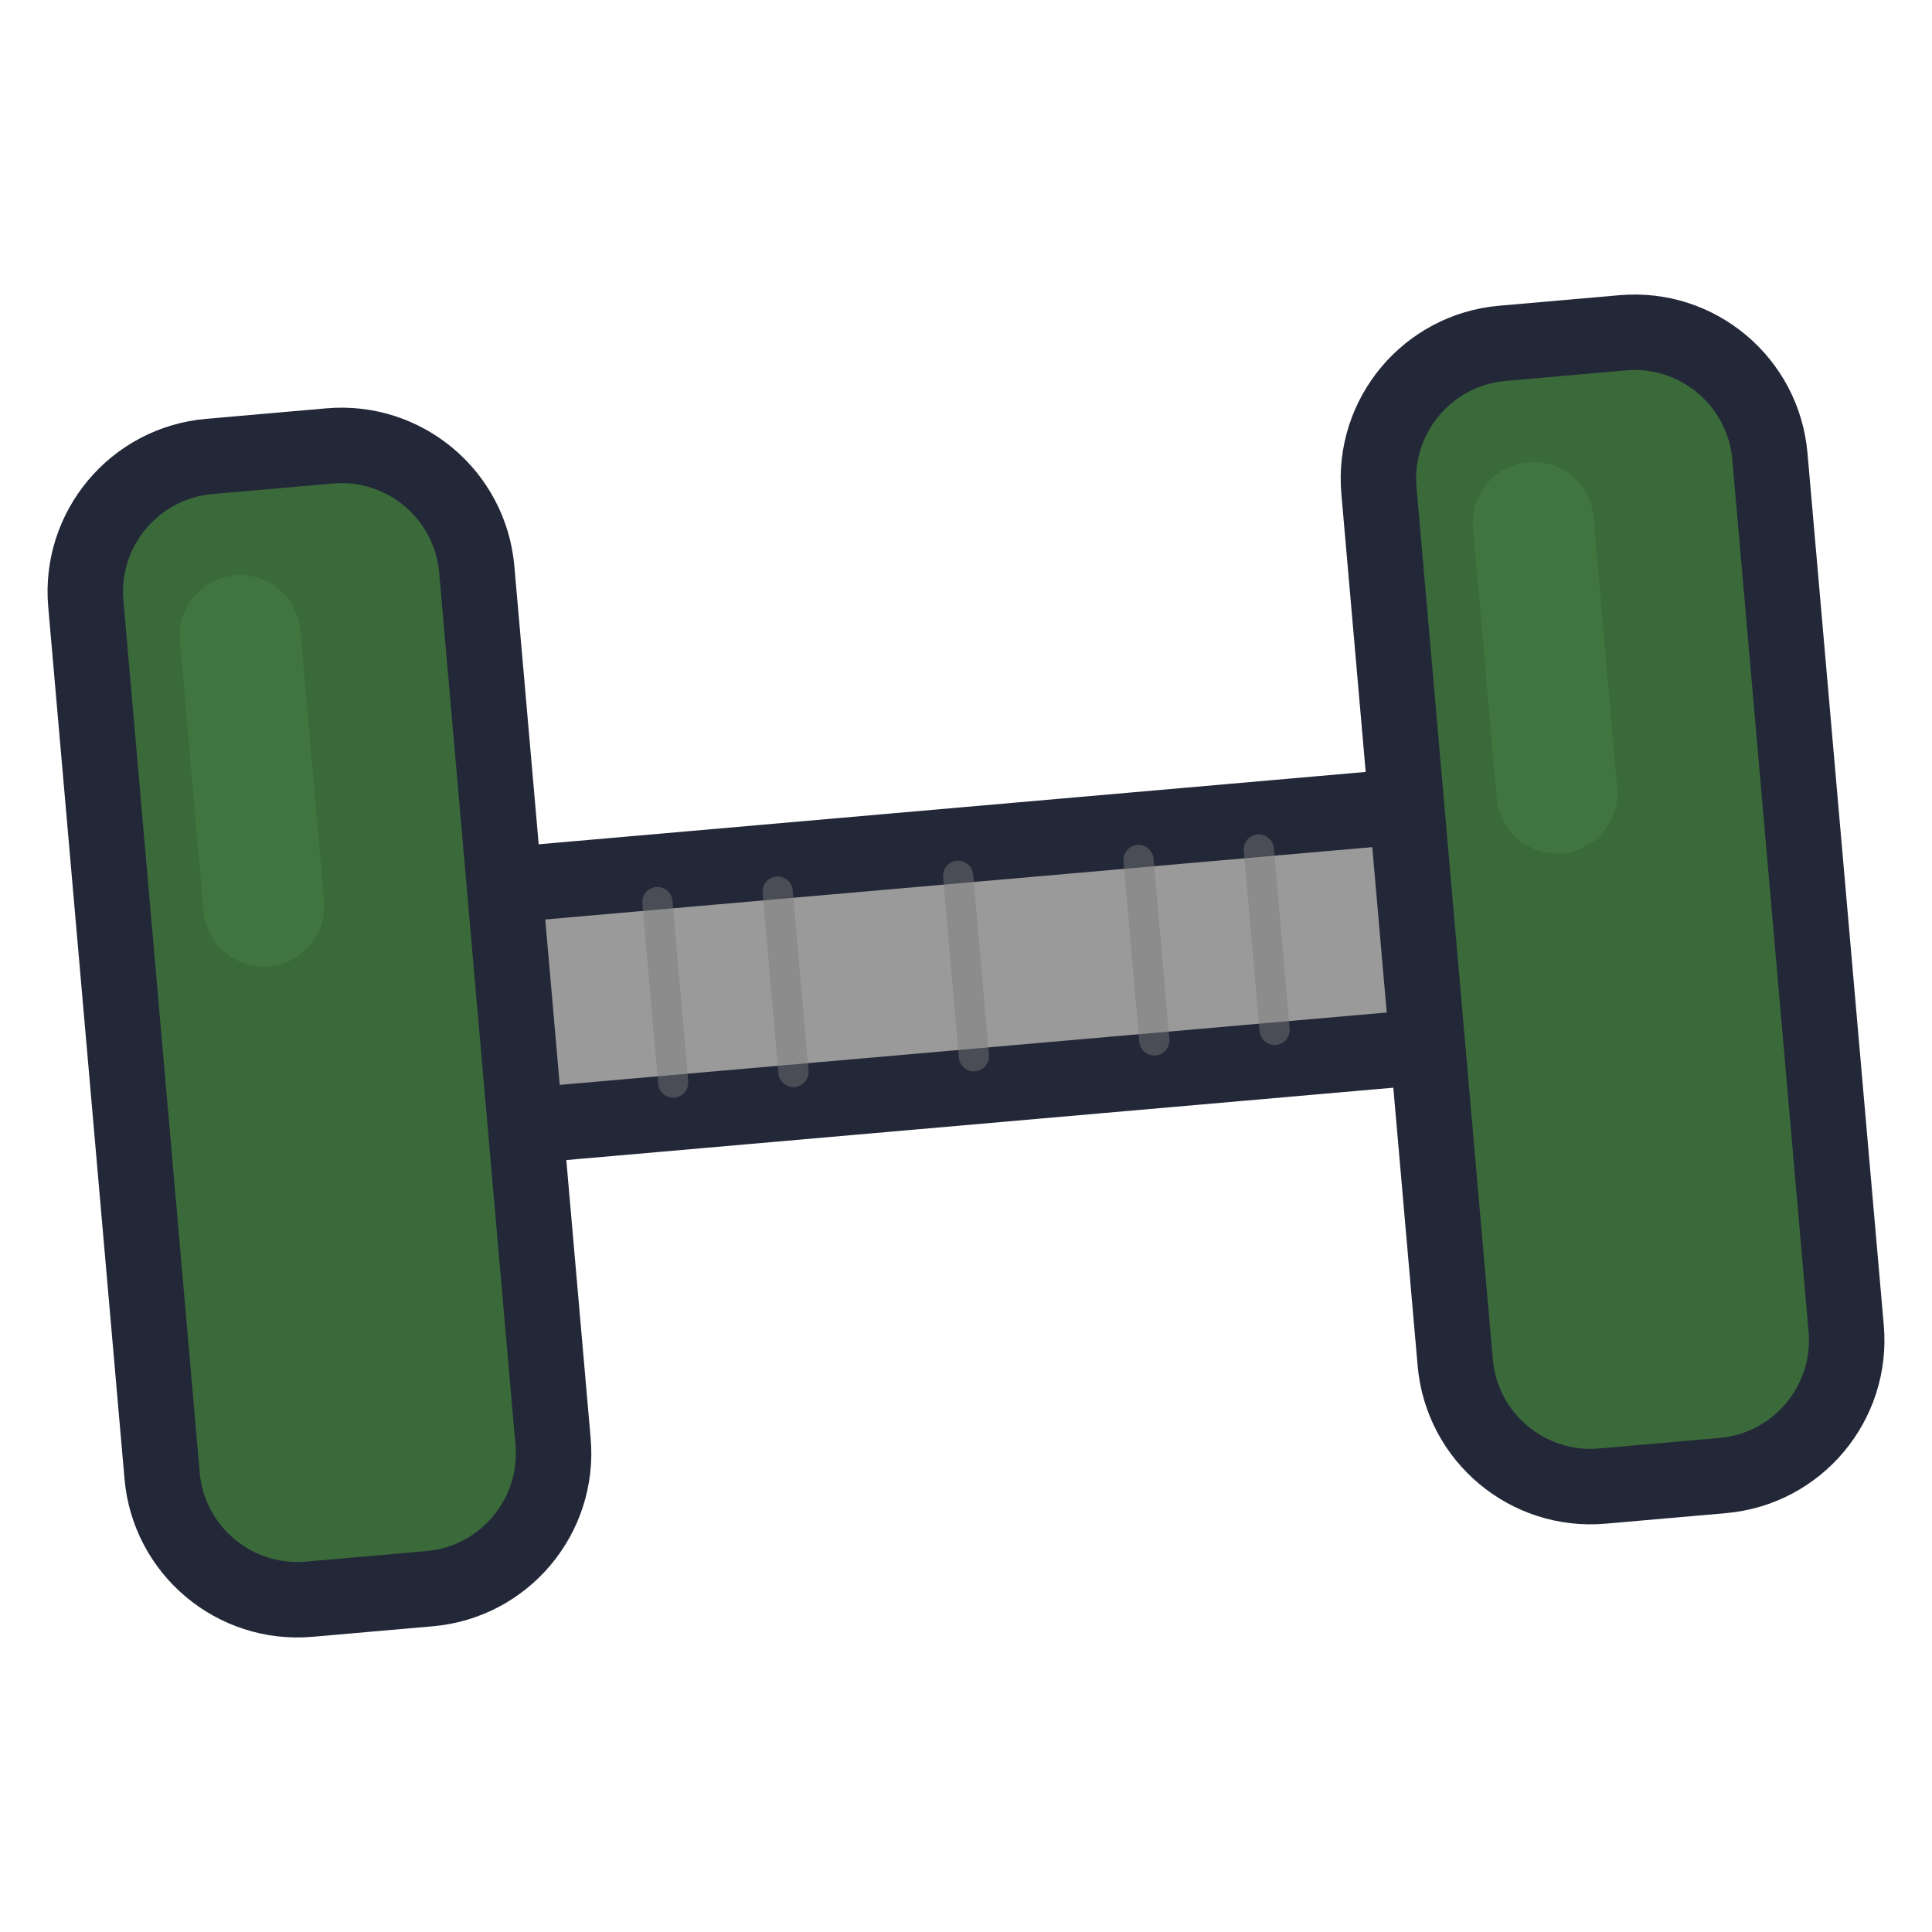
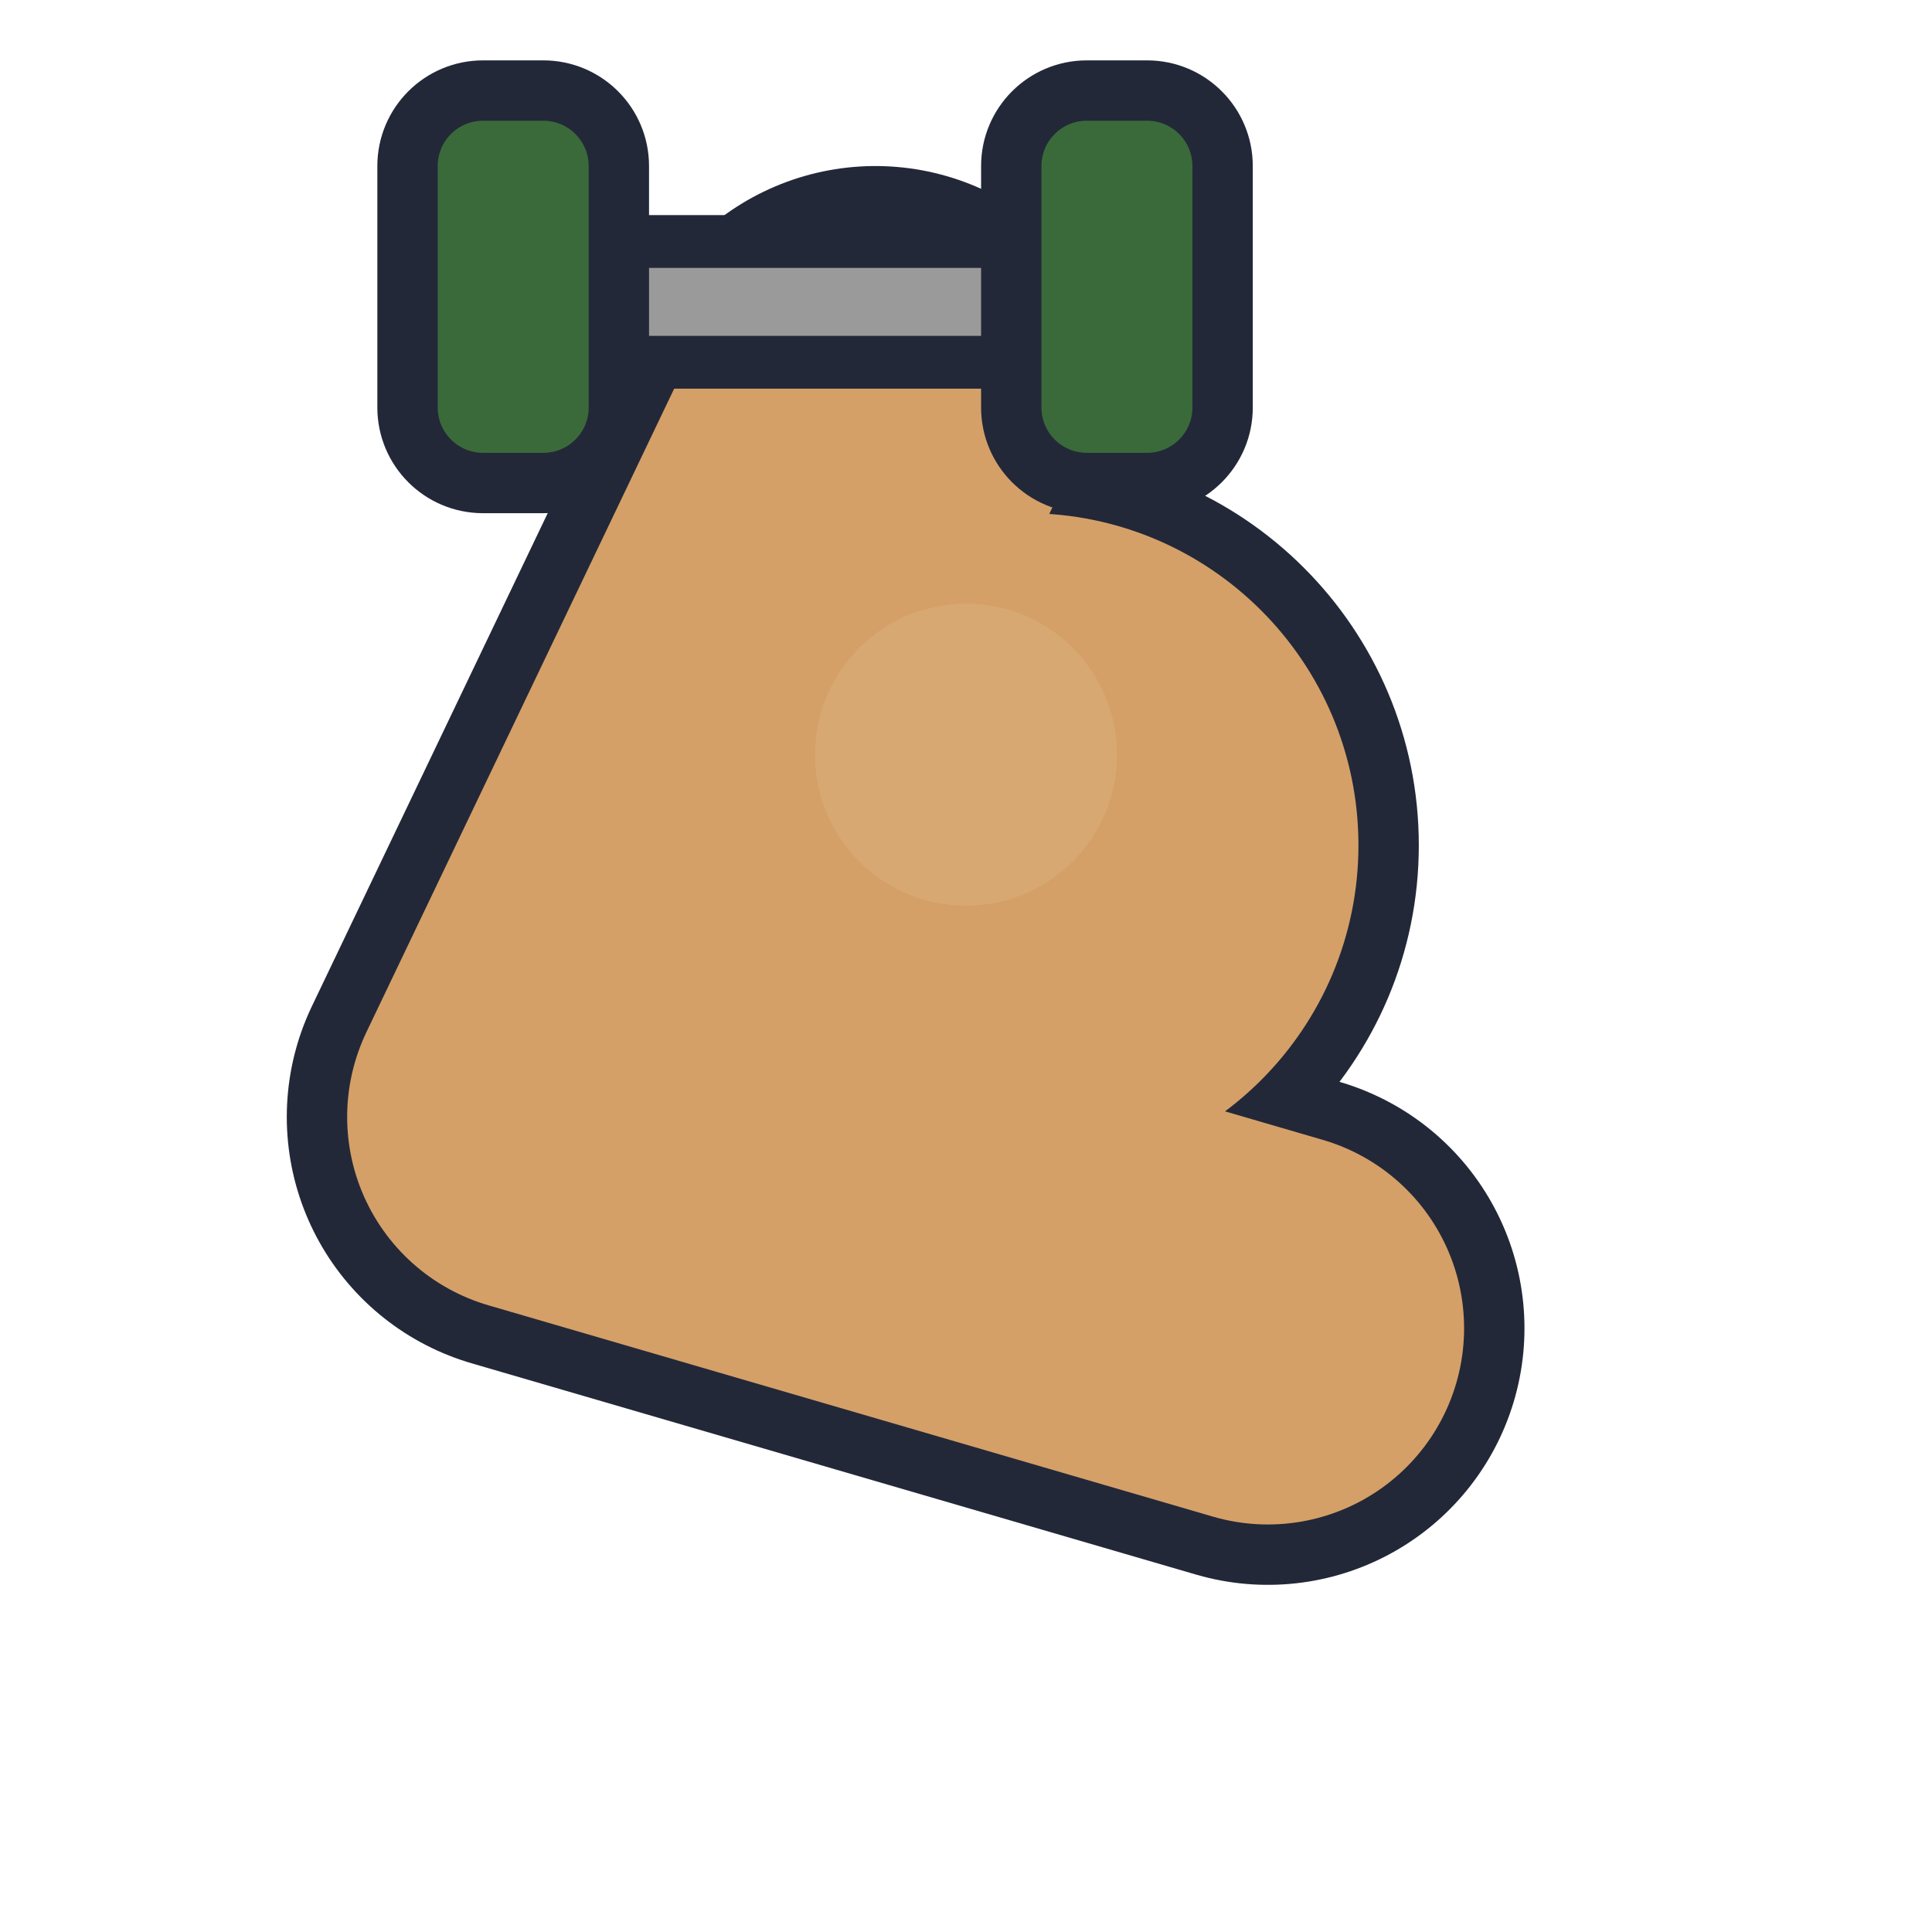
<svg xmlns="http://www.w3.org/2000/svg" viewBox="0 0 128 128">
-   <g transform="rotate(-5,64,64)">
-     <rect x="20" y="56" width="88" height="16" rx="8" fill="#9a9a9a" stroke="#232838" stroke-width="5" stroke-linejoin="round" />
-     <rect x="8" y="26" width="26" height="76" rx="9" fill="#3a6a3a" stroke="#232838" stroke-width="5" stroke-linejoin="round" />
-     <rect x="94" y="26" width="26" height="76" rx="9" fill="#3a6a3a" stroke="#232838" stroke-width="5" stroke-linejoin="round" />
-     <rect x="14" y="34" width="8" height="26" rx="4" fill="#4a8a4a" opacity="0.35" />
-     <rect x="100" y="34" width="8" height="26" rx="4" fill="#4a8a4a" opacity="0.35" />
-     <g stroke="#7a7a7a" stroke-width="2" stroke-linecap="round" opacity="0.45">
-       <line x1="44" y1="58" x2="44" y2="70" />
-       <line x1="52" y1="58" x2="52" y2="70" />
-       <line x1="64" y1="58" x2="64" y2="70" />
-       <line x1="76" y1="58" x2="76" y2="70" />
-       <line x1="84" y1="58" x2="84" y2="70" />
-     </g>
-   </g>
+   <path d="M 58 28 L 36 74 L 84 88" stroke="#232838" stroke-width="34" stroke-linecap="round" stroke-linejoin="round" fill="none" />
+   <circle cx="68" cy="56" r="26" fill="#232838" />
+   <path d="M 58 28 L 36 74 L 84 88" stroke="#d4a068" stroke-width="26" stroke-linecap="round" stroke-linejoin="round" fill="none" />
+   <circle cx="68" cy="56" r="22" fill="#d4a068" />
+   <circle cx="64" cy="50" r="10" fill="#e0b888" opacity="0.35" />
+   <rect x="35" y="16" width="46" height="8" rx="4" fill="#9a9a9a" stroke="#232838" stroke-width="3.5" stroke-linejoin="round" />
+   <rect x="27" y="6" width="14" height="26" rx="5" fill="#3a6a3a" stroke="#232838" stroke-width="4" stroke-linejoin="round" />
+   <rect x="67" y="6" width="14" height="26" rx="5" fill="#3a6a3a" stroke="#232838" stroke-width="4" stroke-linejoin="round" />
</svg>
